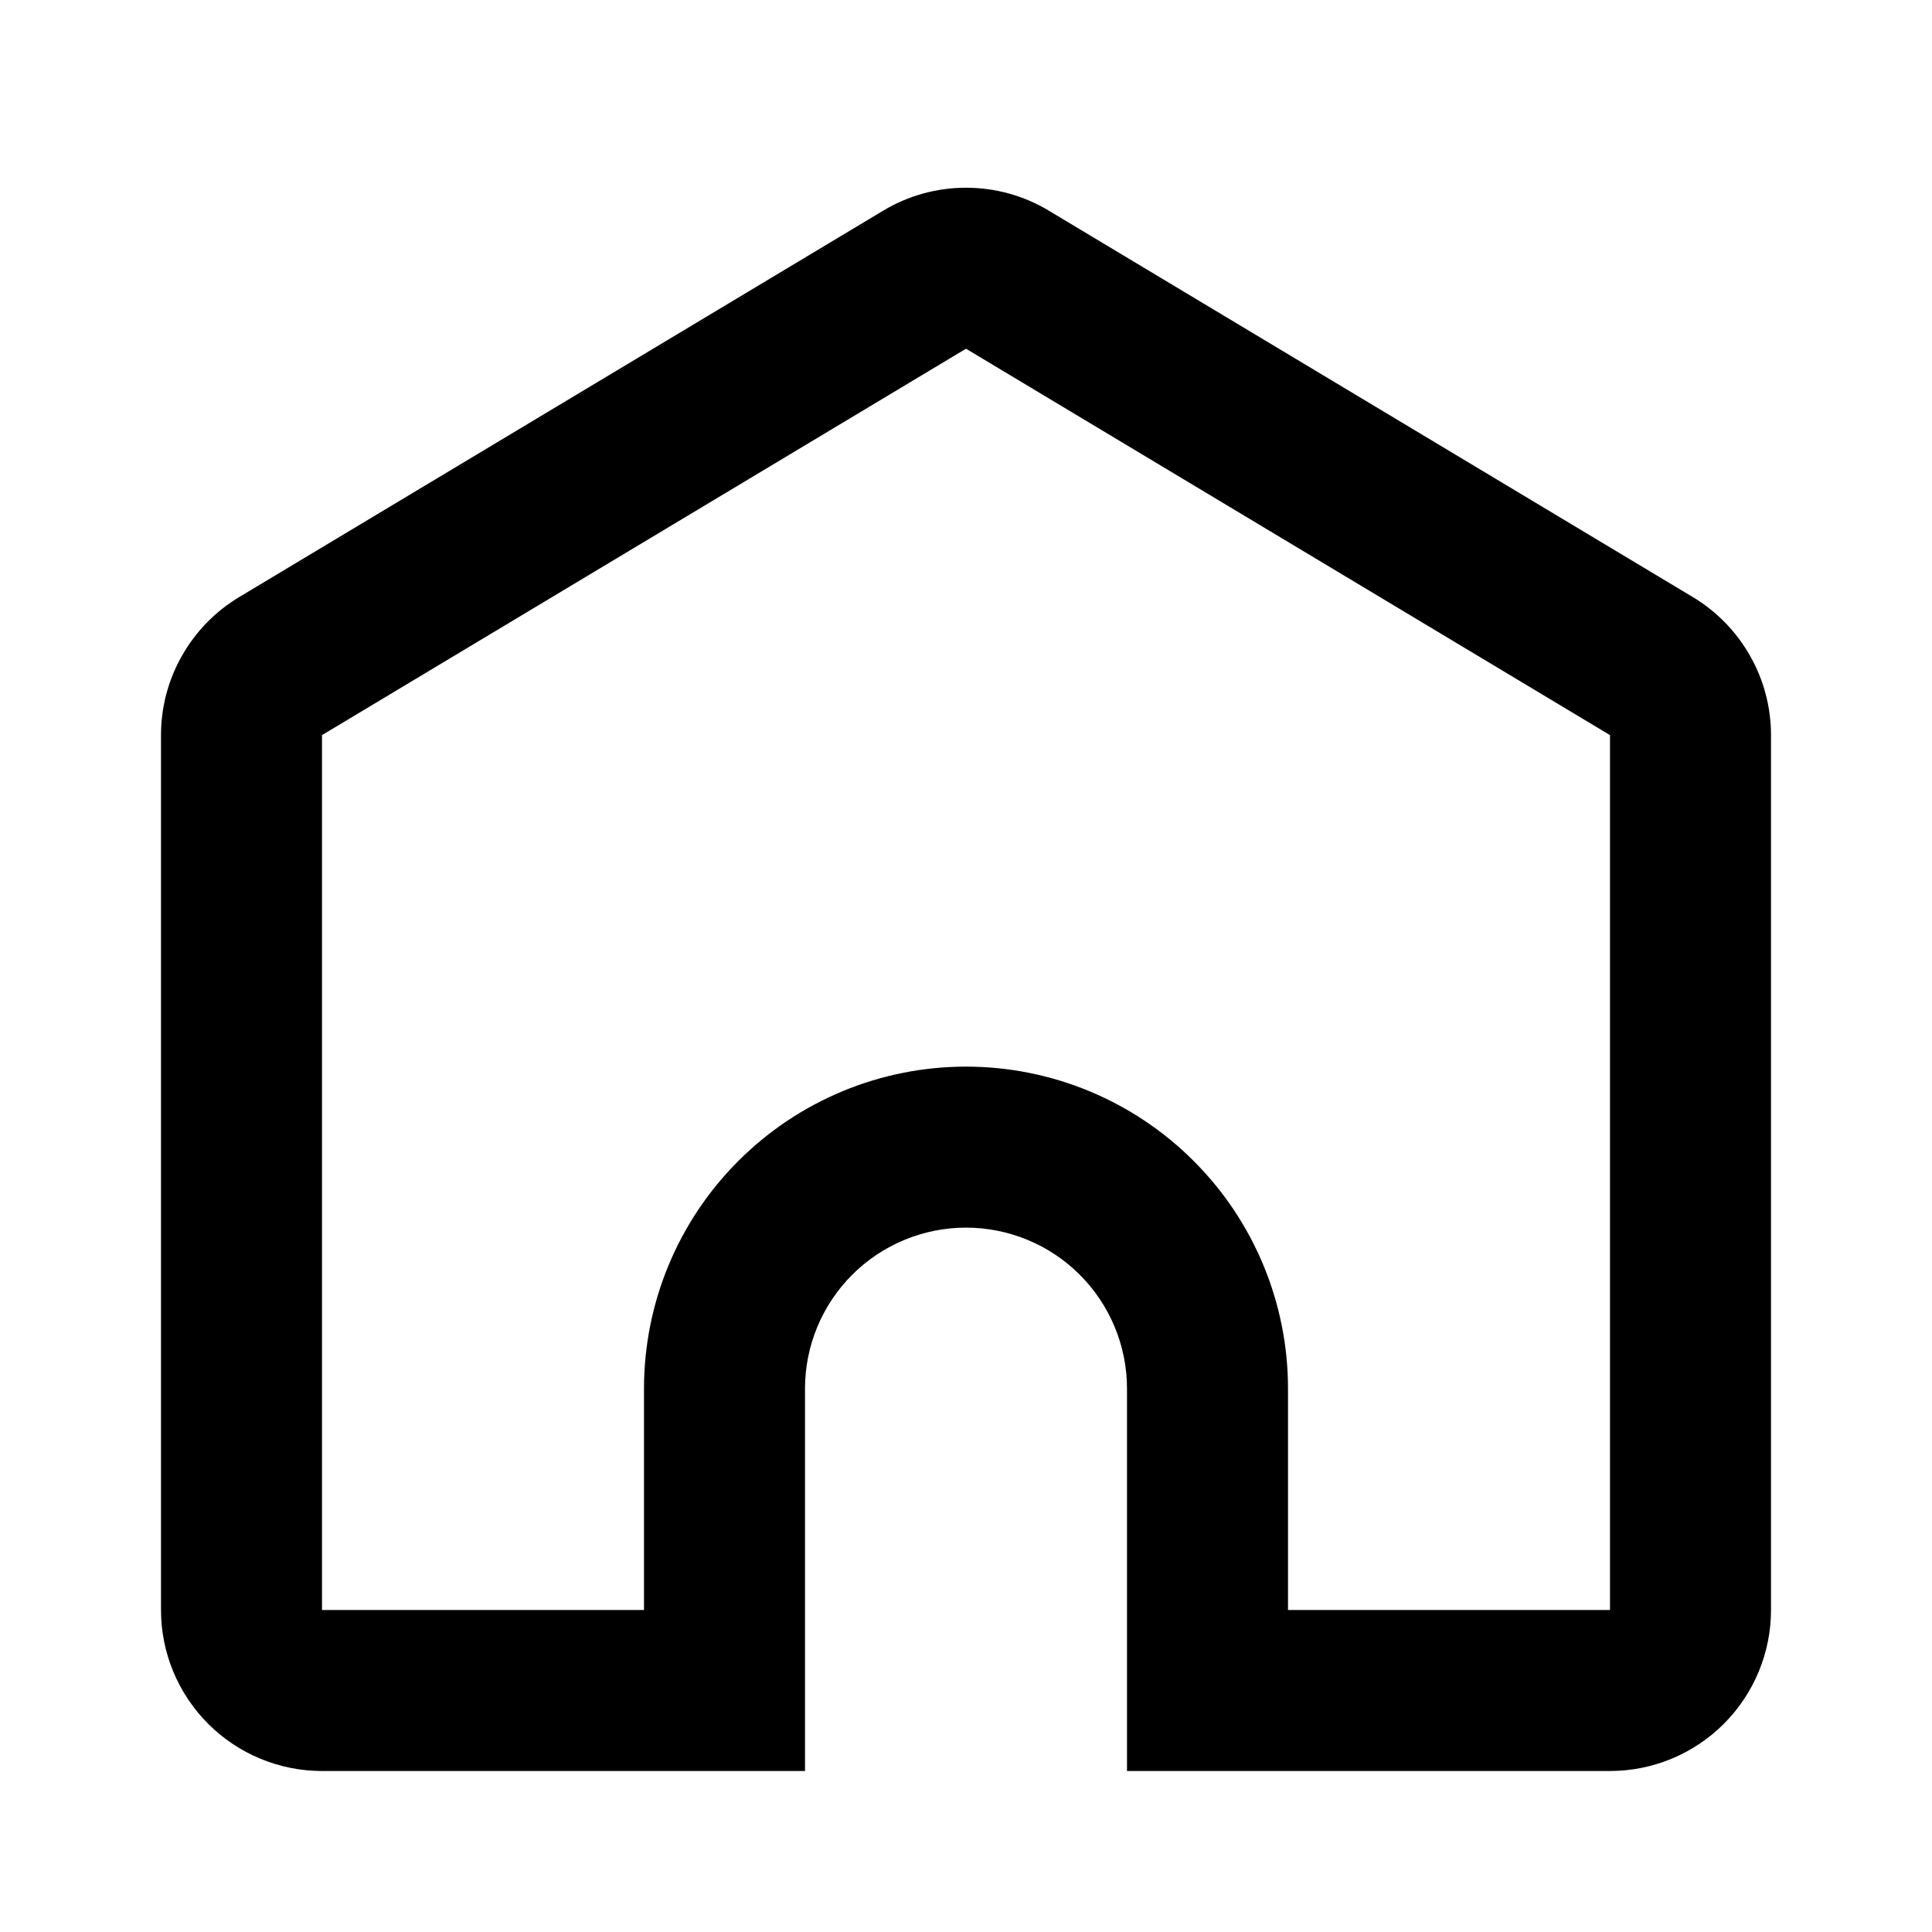
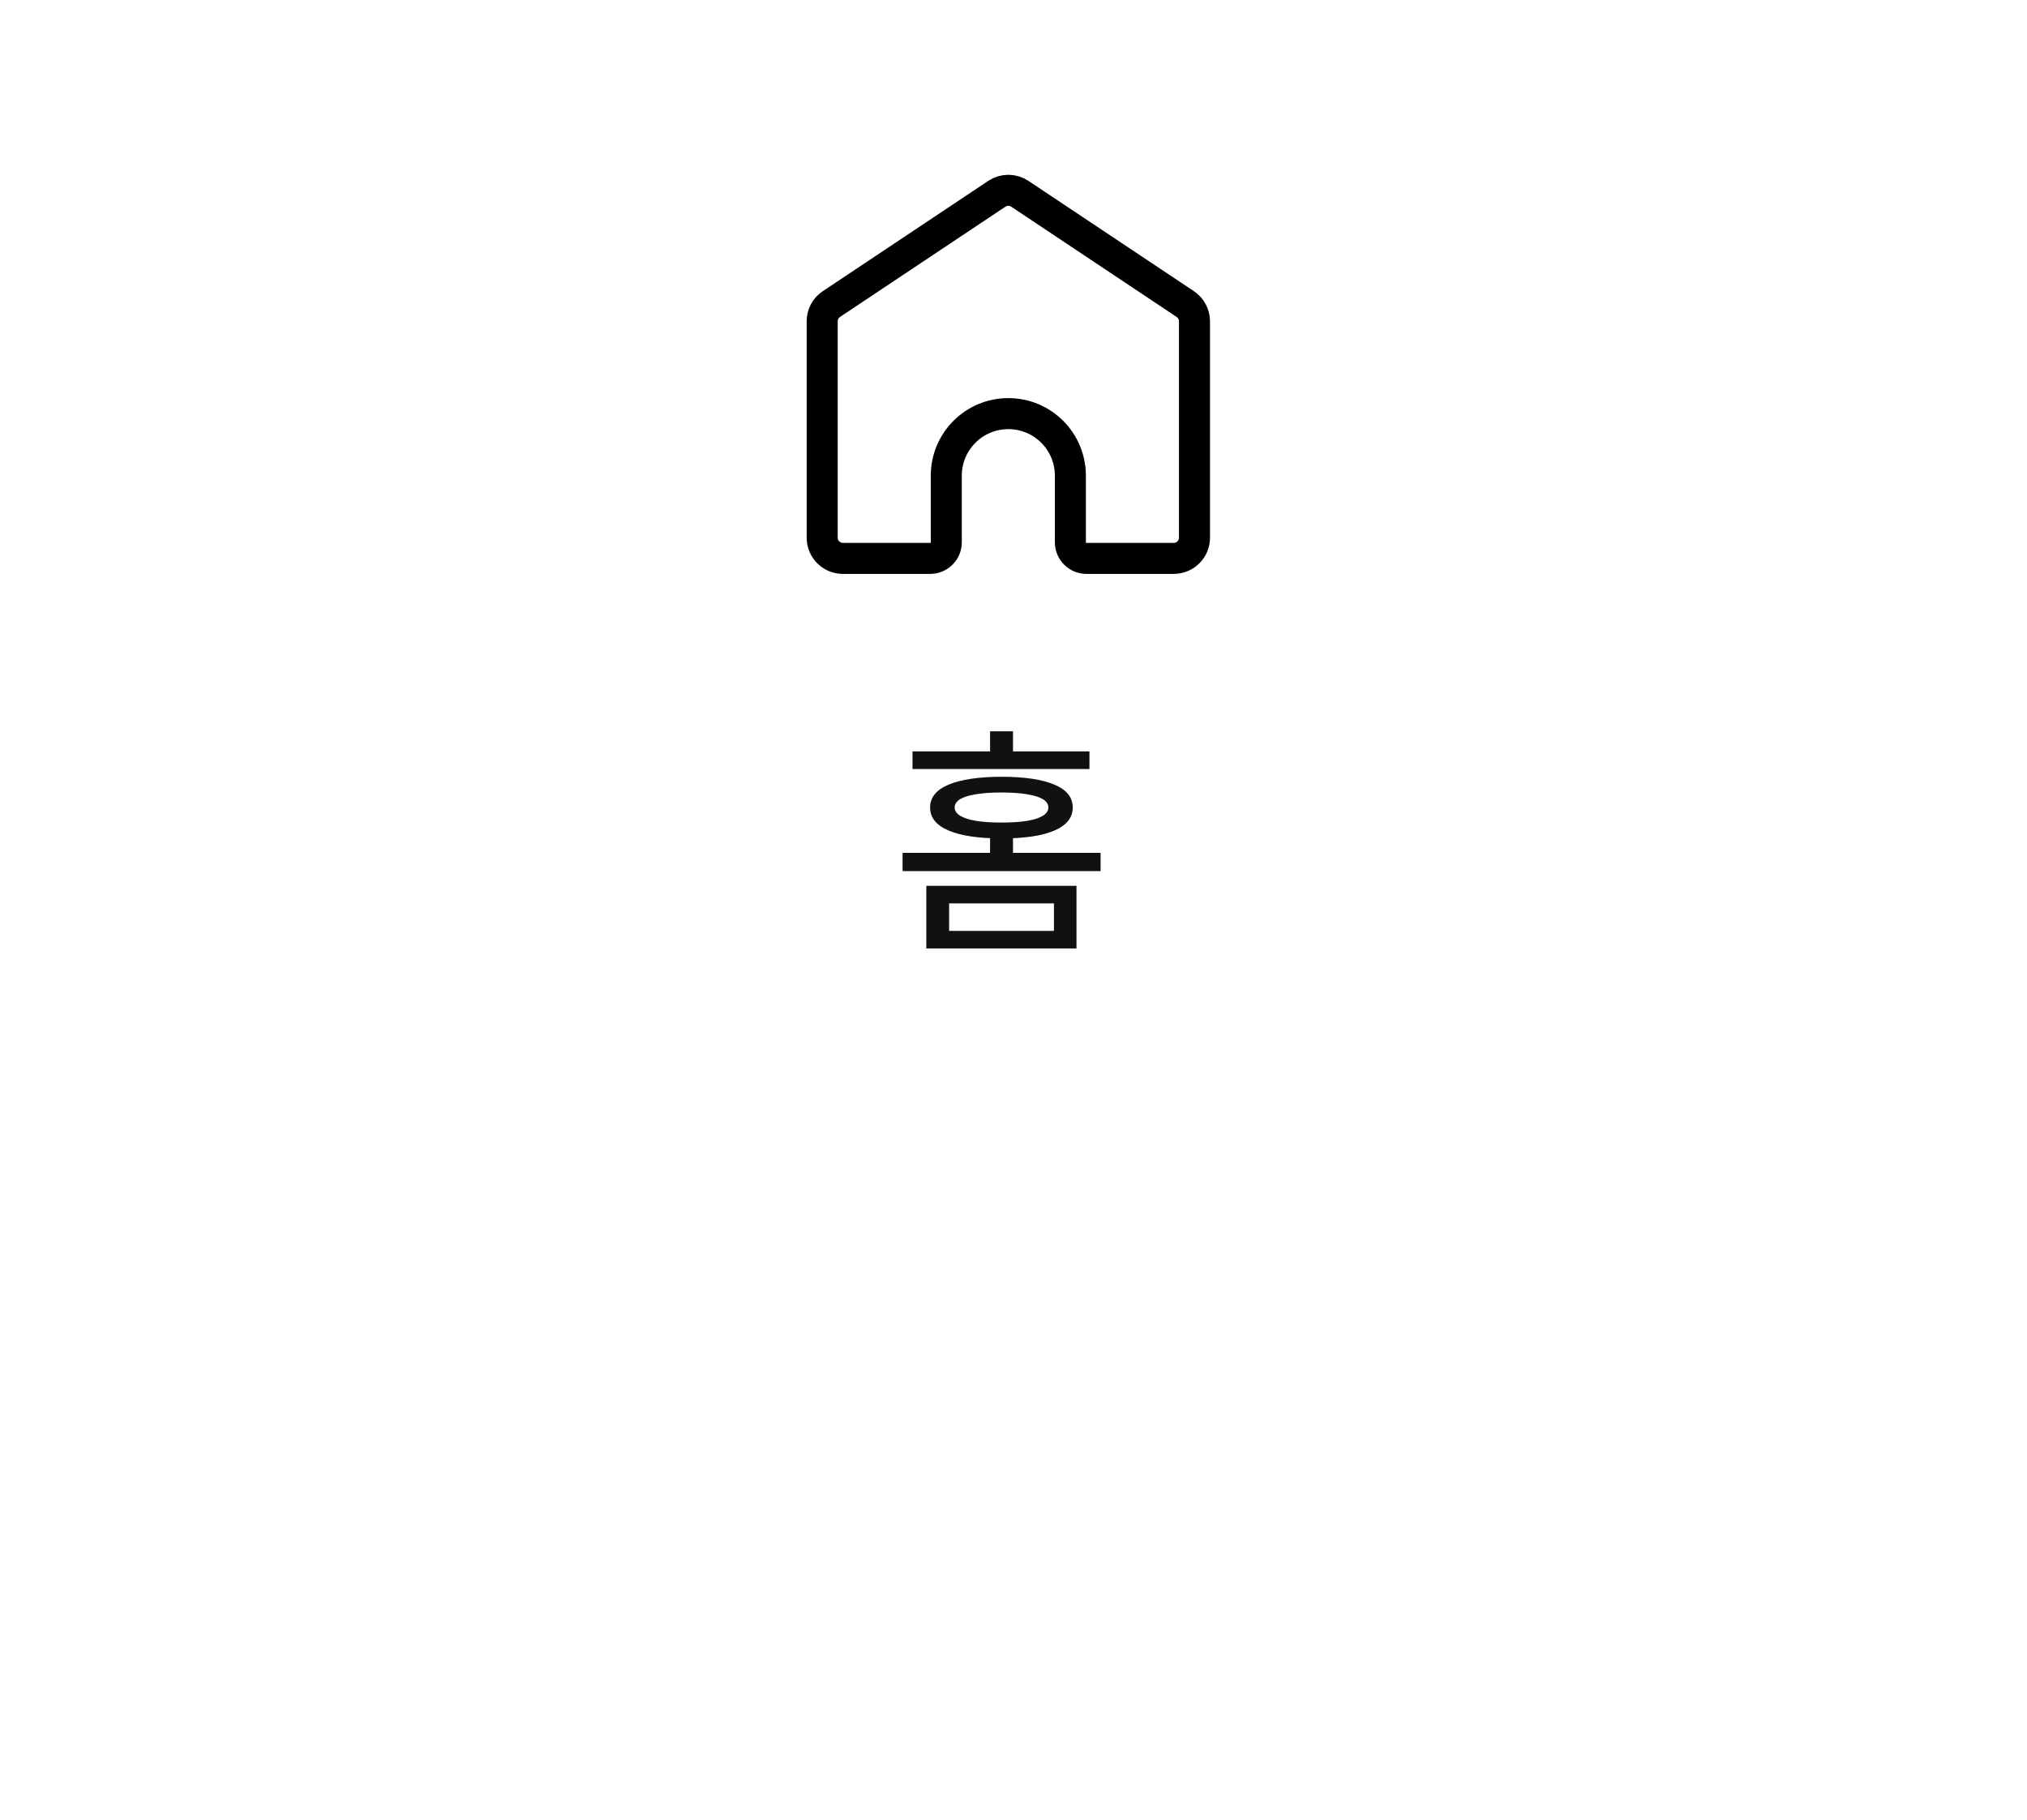
- <svg xmlns="http://www.w3.org/2000/svg" width="24" height="24" viewBox="0 0 24 24" fill="none">
-   <path d="M20 20V9.132L12 4.332L4 9.132V20H8V17.25C8 16.189 8.421 15.172 9.172 14.422C9.922 13.671 10.939 13.25 12 13.25C13.061 13.25 14.078 13.671 14.828 14.422C15.579 15.172 16 16.189 16 17.25V20H20ZM14 22V17.25C14 16.72 13.789 16.211 13.414 15.836C13.039 15.461 12.53 15.25 12 15.25C11.47 15.25 10.961 15.461 10.586 15.836C10.211 16.211 10 16.72 10 17.25V22H4C3.47 22 2.961 21.789 2.586 21.414C2.211 21.039 2 20.53 2 20V9.132C2 8.787 2.089 8.447 2.26 8.147C2.43 7.846 2.675 7.595 2.971 7.417L10.971 2.617C11.282 2.43 11.637 2.332 12 2.332C12.363 2.332 12.718 2.43 13.029 2.617L21.029 7.417C21.325 7.595 21.57 7.846 21.74 8.147C21.911 8.447 22 8.787 22 9.132V20C22 20.53 21.789 21.039 21.414 21.414C21.039 21.789 20.53 22 20 22H14Z" fill="black" />
+ <svg xmlns="http://www.w3.org/2000/svg" width="98" height="88" viewBox="0 0 98 88" fill="none">
+   <path d="M40.195 14.703L48.195 9.37C48.531 9.146 48.969 9.146 49.305 9.37L57.305 14.703C57.583 14.889 57.75 15.201 57.75 15.535V26C57.75 26.552 57.302 27 56.75 27H52.528C52.098 27 51.75 26.652 51.75 26.222V23C51.75 21.343 50.407 20 48.75 20C47.093 20 45.75 21.343 45.75 23V26.222C45.75 26.652 45.402 27 44.972 27H40.75C40.198 27 39.75 26.552 39.75 26V15.535C39.75 15.201 39.917 14.889 40.195 14.703Z" stroke="black" stroke-width="1.5" />
+   <path d="M52.045 45.861H44.785V42.832H52.045V45.861ZM45.887 45.012H50.955V43.682H45.887V45.012ZM52.672 37.184H44.117V36.334H52.672V37.184ZM48.424 37.559C49.541 37.562 50.393 37.69 50.978 37.94C51.568 38.185 51.863 38.555 51.863 39.047C51.863 39.535 51.568 39.906 50.978 40.16C50.393 40.414 49.541 40.541 48.424 40.541C47.315 40.541 46.461 40.414 45.863 40.16C45.266 39.906 44.967 39.535 44.967 39.047C44.967 38.559 45.266 38.19 45.863 37.94C46.461 37.69 47.315 37.562 48.424 37.559ZM48.424 38.32C47.92 38.32 47.5 38.35 47.164 38.408C46.832 38.463 46.58 38.543 46.408 38.648C46.24 38.754 46.156 38.887 46.156 39.047C46.156 39.199 46.242 39.33 46.414 39.44C46.59 39.549 46.846 39.633 47.182 39.691C47.518 39.746 47.932 39.773 48.424 39.773C48.916 39.773 49.33 39.746 49.666 39.691C50.002 39.633 50.256 39.549 50.428 39.44C50.6 39.33 50.685 39.199 50.685 39.047C50.685 38.887 50.6 38.754 50.428 38.648C50.256 38.543 50.004 38.463 49.672 38.408C49.344 38.35 48.928 38.32 48.424 38.32ZM48.975 36.914H47.867V35.361H48.975V36.914ZM53.211 42.123H43.637V41.238H53.211V42.123ZM48.975 41.73H47.867V40.254H48.975V41.73Z" fill="#111111" />
</svg>
